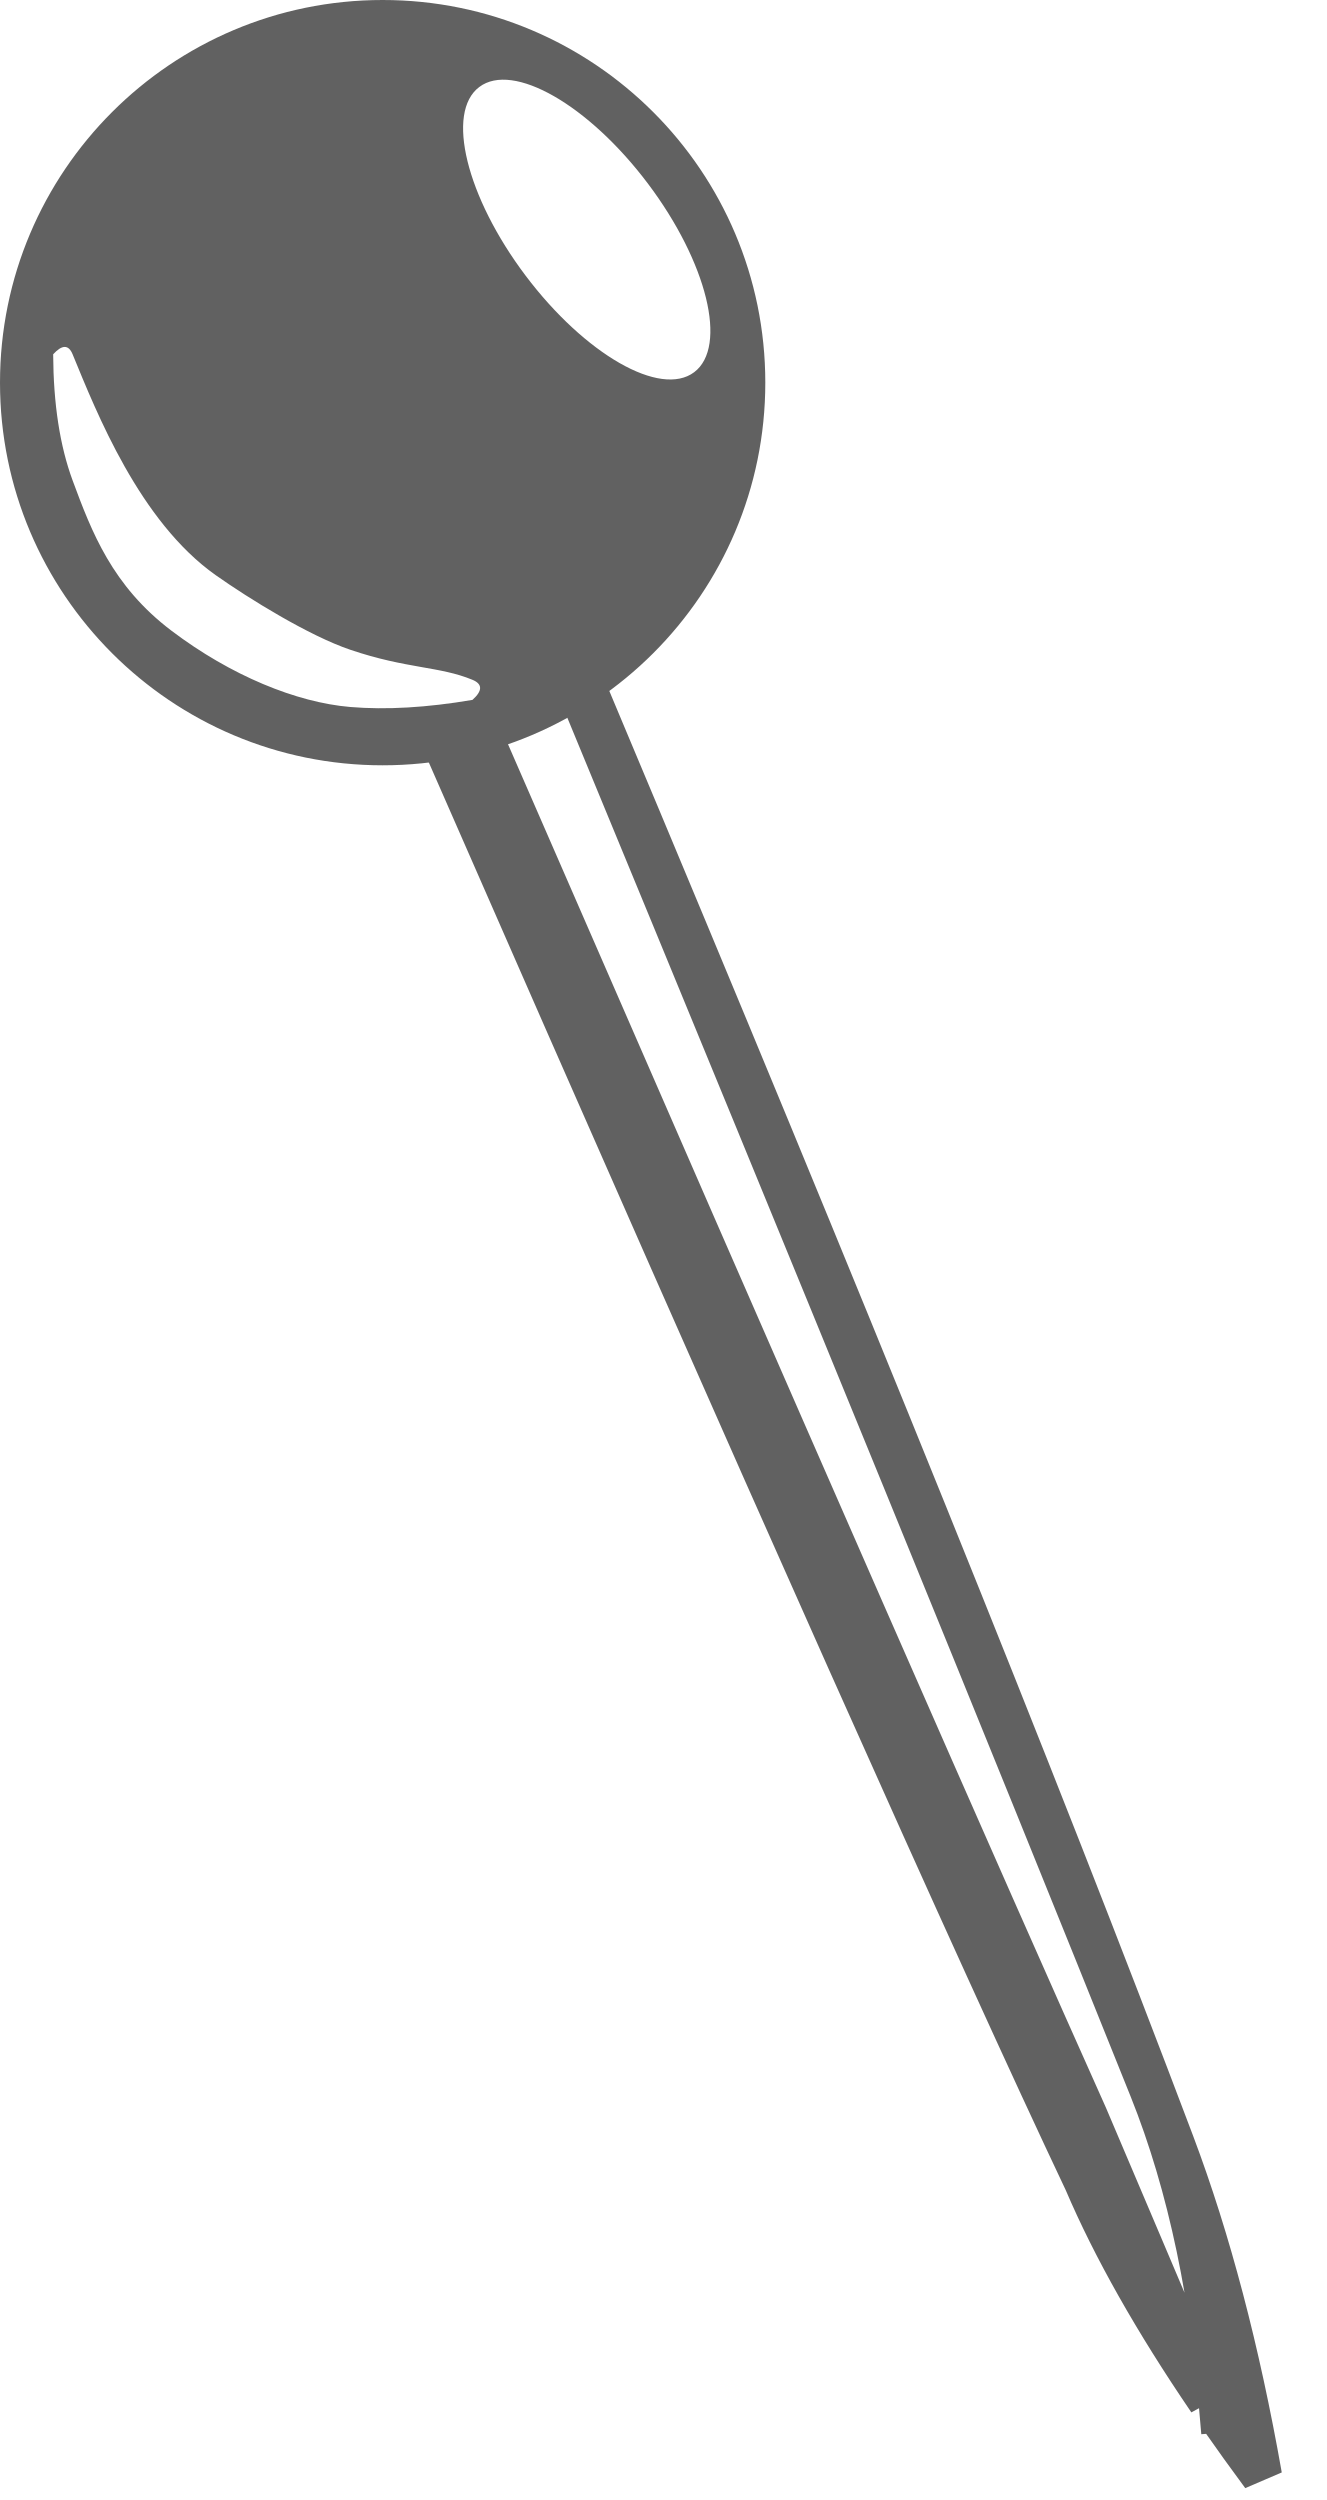
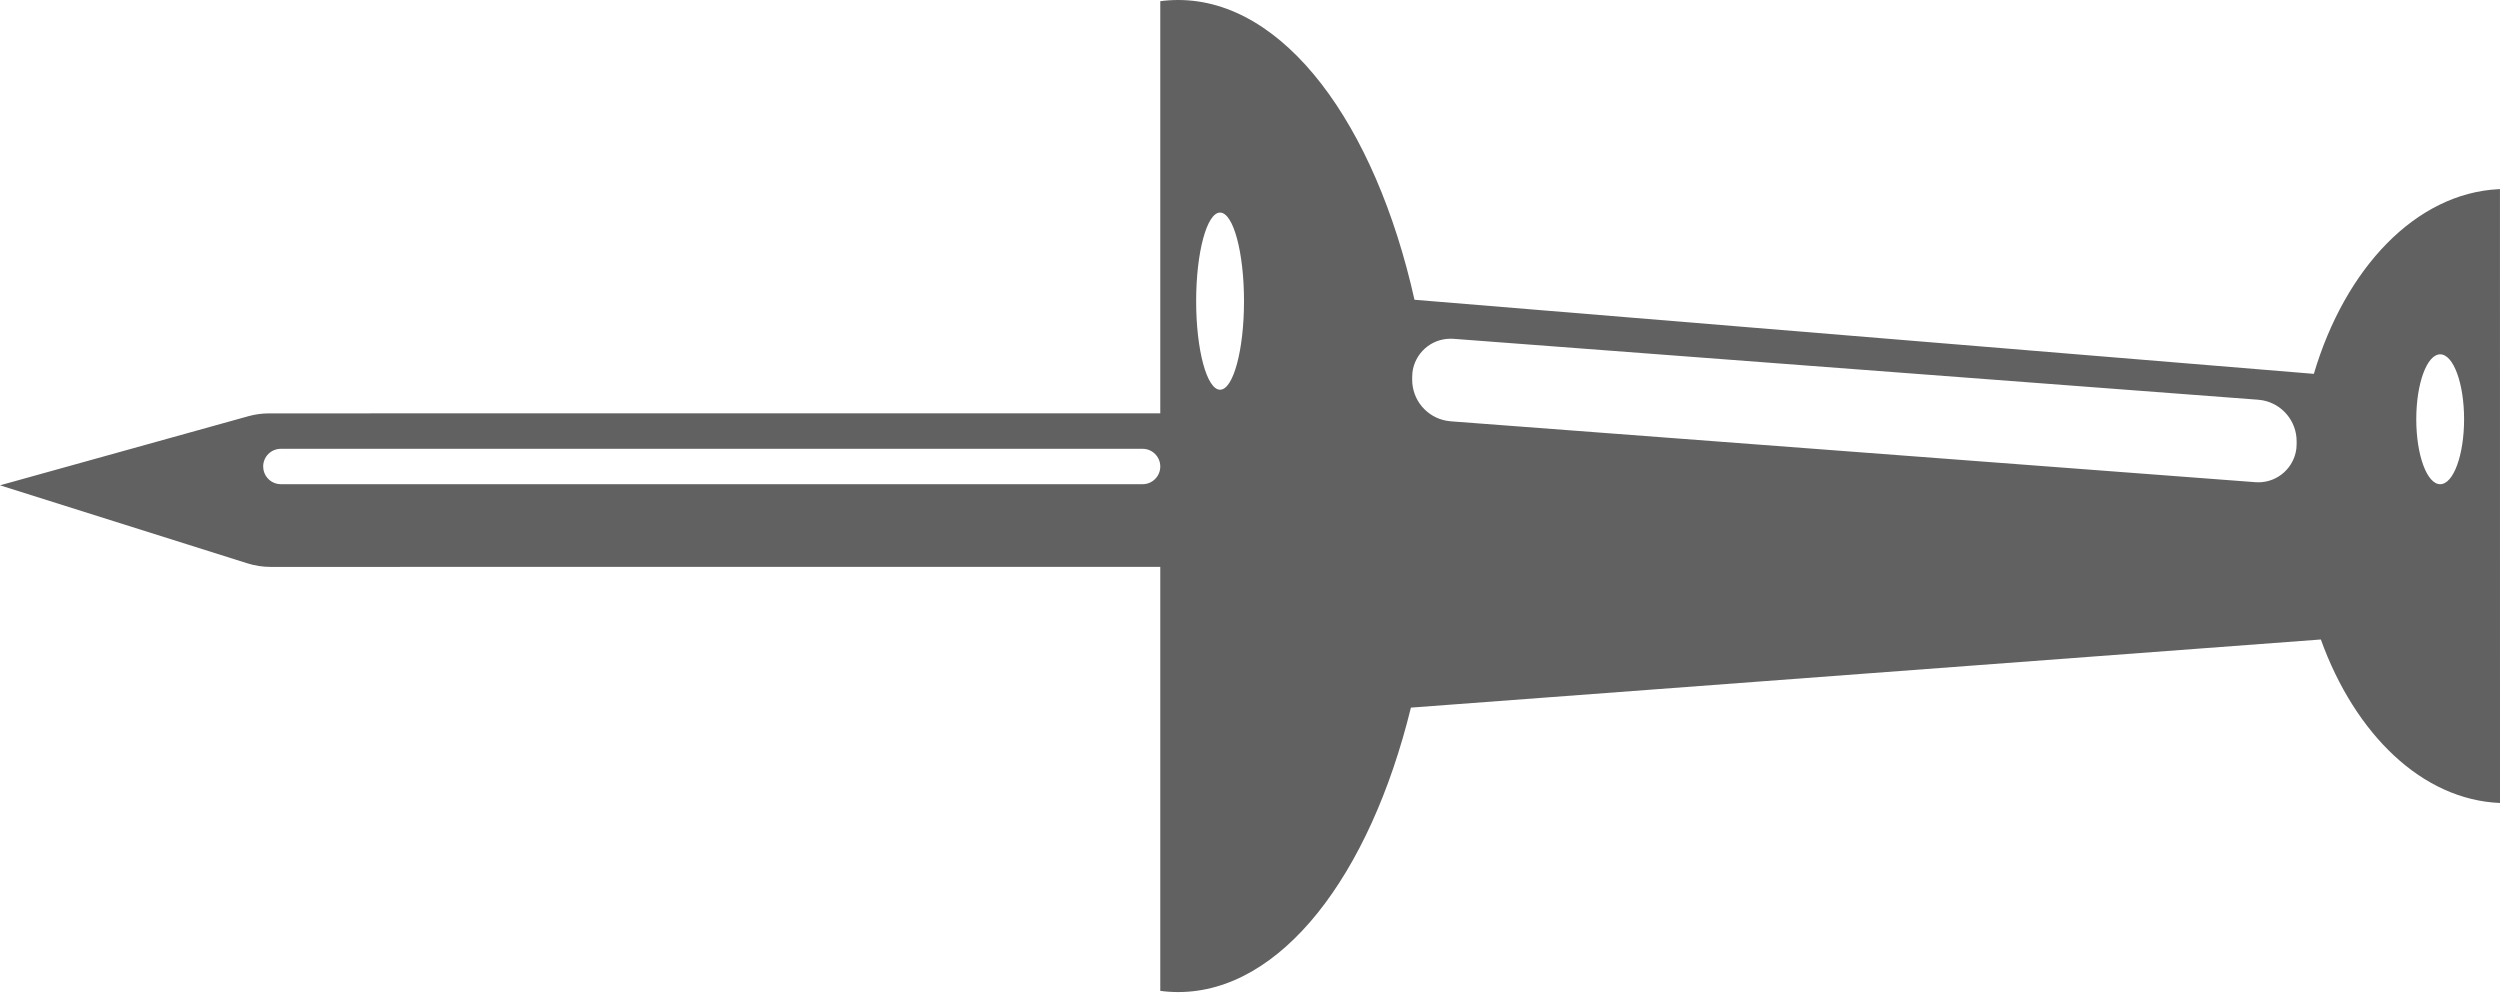
- <svg xmlns="http://www.w3.org/2000/svg" width="26px" height="49px" viewBox="0 0 26 49" version="1.1">
+ <svg xmlns="http://www.w3.org/2000/svg" width="63px" height="25px" viewBox="0 0 63 25" version="1.1">
  <g id="Page-1" stroke="none" stroke-width="1" fill="none" fill-rule="evenodd">
-     <g id="12.9″-iPad-Pro" transform="translate(-605, -1125)" fill="#616161">
-       <g id="pin_us" transform="translate(618.5, 1150) scale(-1, 1) translate(-618.5, -1150) translate(605, 1125)">
-         <path d="M8.162,13.001 C8.278,25.055 8.41,34.775 8.558,42.161 C8.599,44.198 9.043,46.447 9.889,48.908 L9.805,48.65 C9.713,49.088 9.611,49.538 9.5,50 C8.938,47.564 8.615,45.342 8.532,43.333 C8.224,35.73 8.047,25.619 8,13 Z M11,13 C10.827,28.371 10.643,38.483 10.446,43.333 C10.443,44.748 10.258,46.382 9.889,48.236 C9.887,45.897 9.888,43.872 9.889,42.161 C9.984,37.413 10.1,27.692 10.235,13 L11,13 Z" id="pin_shaft" stroke="#616161" stroke-width="0.8" transform="translate(9.5, 31.5) rotate(23) translate(-9.5, -31.5) " />
-         <path d="M19.5,0 C23.642,0 27,3.358 27,7.5 C27,11.642 23.642,15 19.5,15 C15.358,15 12,11.642 12,7.5 C12,3.358 15.358,0 19.5,0 Z M25.958,6.944 C25.783,6.752 25.656,6.752 25.577,6.944 C25.105,8.091 24.264,10.22 22.771,11.274 C22.119,11.734 20.944,12.461 20.135,12.735 C19.031,13.11 18.384,13.057 17.74,13.324 C17.54,13.407 17.54,13.539 17.74,13.718 C18.635,13.87 19.433,13.916 20.135,13.857 C21.189,13.768 22.475,13.243 23.639,12.362 C24.802,11.482 25.203,10.426 25.577,9.416 C25.826,8.742 25.953,7.918 25.958,6.944 Z M14.302,3.597 C13.139,5.141 12.732,6.797 13.394,7.295 C14.055,7.794 15.535,6.946 16.698,5.403 C17.861,3.859 18.268,2.203 17.606,1.705 C16.945,1.206 15.465,2.054 14.302,3.597 Z" id="pin_head" />
-       </g>
+     <g id="12.9″-iPad-Pro" transform="translate(-222, -1038)" fill="#616161">
+       <path d="M251.691,1038 C254.36,1038 256.652,1041.111 257.645,1045.554 L280.309,1047.421 C281.098,1044.758 282.877,1042.872 284.965,1042.767 L284.999,1042.765 L285,1058.235 C283.04,1058.155 281.348,1056.506 280.485,1054.115 L257.555,1055.832 C256.517,1060.069 254.282,1063 251.691,1063 C251.539,1063 251.388,1062.99 251.239,1062.97 L251.239,1052.285 L228.817,1052.286 C228.618,1052.286 228.421,1052.255 228.231,1052.195 L222,1050.23 L228.261,1048.488 C228.431,1048.441 228.607,1048.417 228.783,1048.417 L251.239,1048.416 L251.239,1038.03 C251.388,1038.01 251.539,1038 251.691,1038 Z M283.493,1046.929 C283.16,1046.929 282.89,1047.661 282.89,1048.565 C282.89,1049.47 283.16,1050.202 283.493,1050.202 C283.826,1050.202 284.095,1049.47 284.095,1048.565 C284.095,1047.661 283.826,1046.929 283.493,1046.929 Z M250.793,1049.31 L229.078,1049.31 C228.831,1049.31 228.632,1049.509 228.632,1049.756 C228.632,1049.975 228.789,1050.157 228.998,1050.195 L229.078,1050.202 L250.793,1050.202 C251.039,1050.202 251.239,1050.003 251.239,1049.756 C251.239,1049.509 251.039,1049.31 250.793,1049.31 Z M258.553,1046.536 C258.057,1046.536 257.649,1046.908 257.593,1047.389 L257.587,1047.501 L257.587,1047.57 C257.587,1048.08 257.952,1048.509 258.442,1048.601 L258.558,1048.617 L278.837,1050.151 C278.861,1050.153 278.885,1050.154 278.91,1050.154 C279.405,1050.154 279.813,1049.781 279.869,1049.301 L279.875,1049.188 L279.875,1049.12 C279.875,1048.61 279.51,1048.18 279.02,1048.088 L278.905,1048.073 L258.626,1046.538 C258.601,1046.537 258.577,1046.536 258.553,1046.536 Z M252.746,1043.357 C252.413,1043.357 252.143,1044.357 252.143,1045.589 C252.143,1046.822 252.413,1047.821 252.746,1047.821 C253.079,1047.821 253.349,1046.822 253.349,1045.589 C253.349,1044.357 253.079,1043.357 252.746,1043.357 Z" id="Combined-Shape" />
    </g>
  </g>
</svg>
